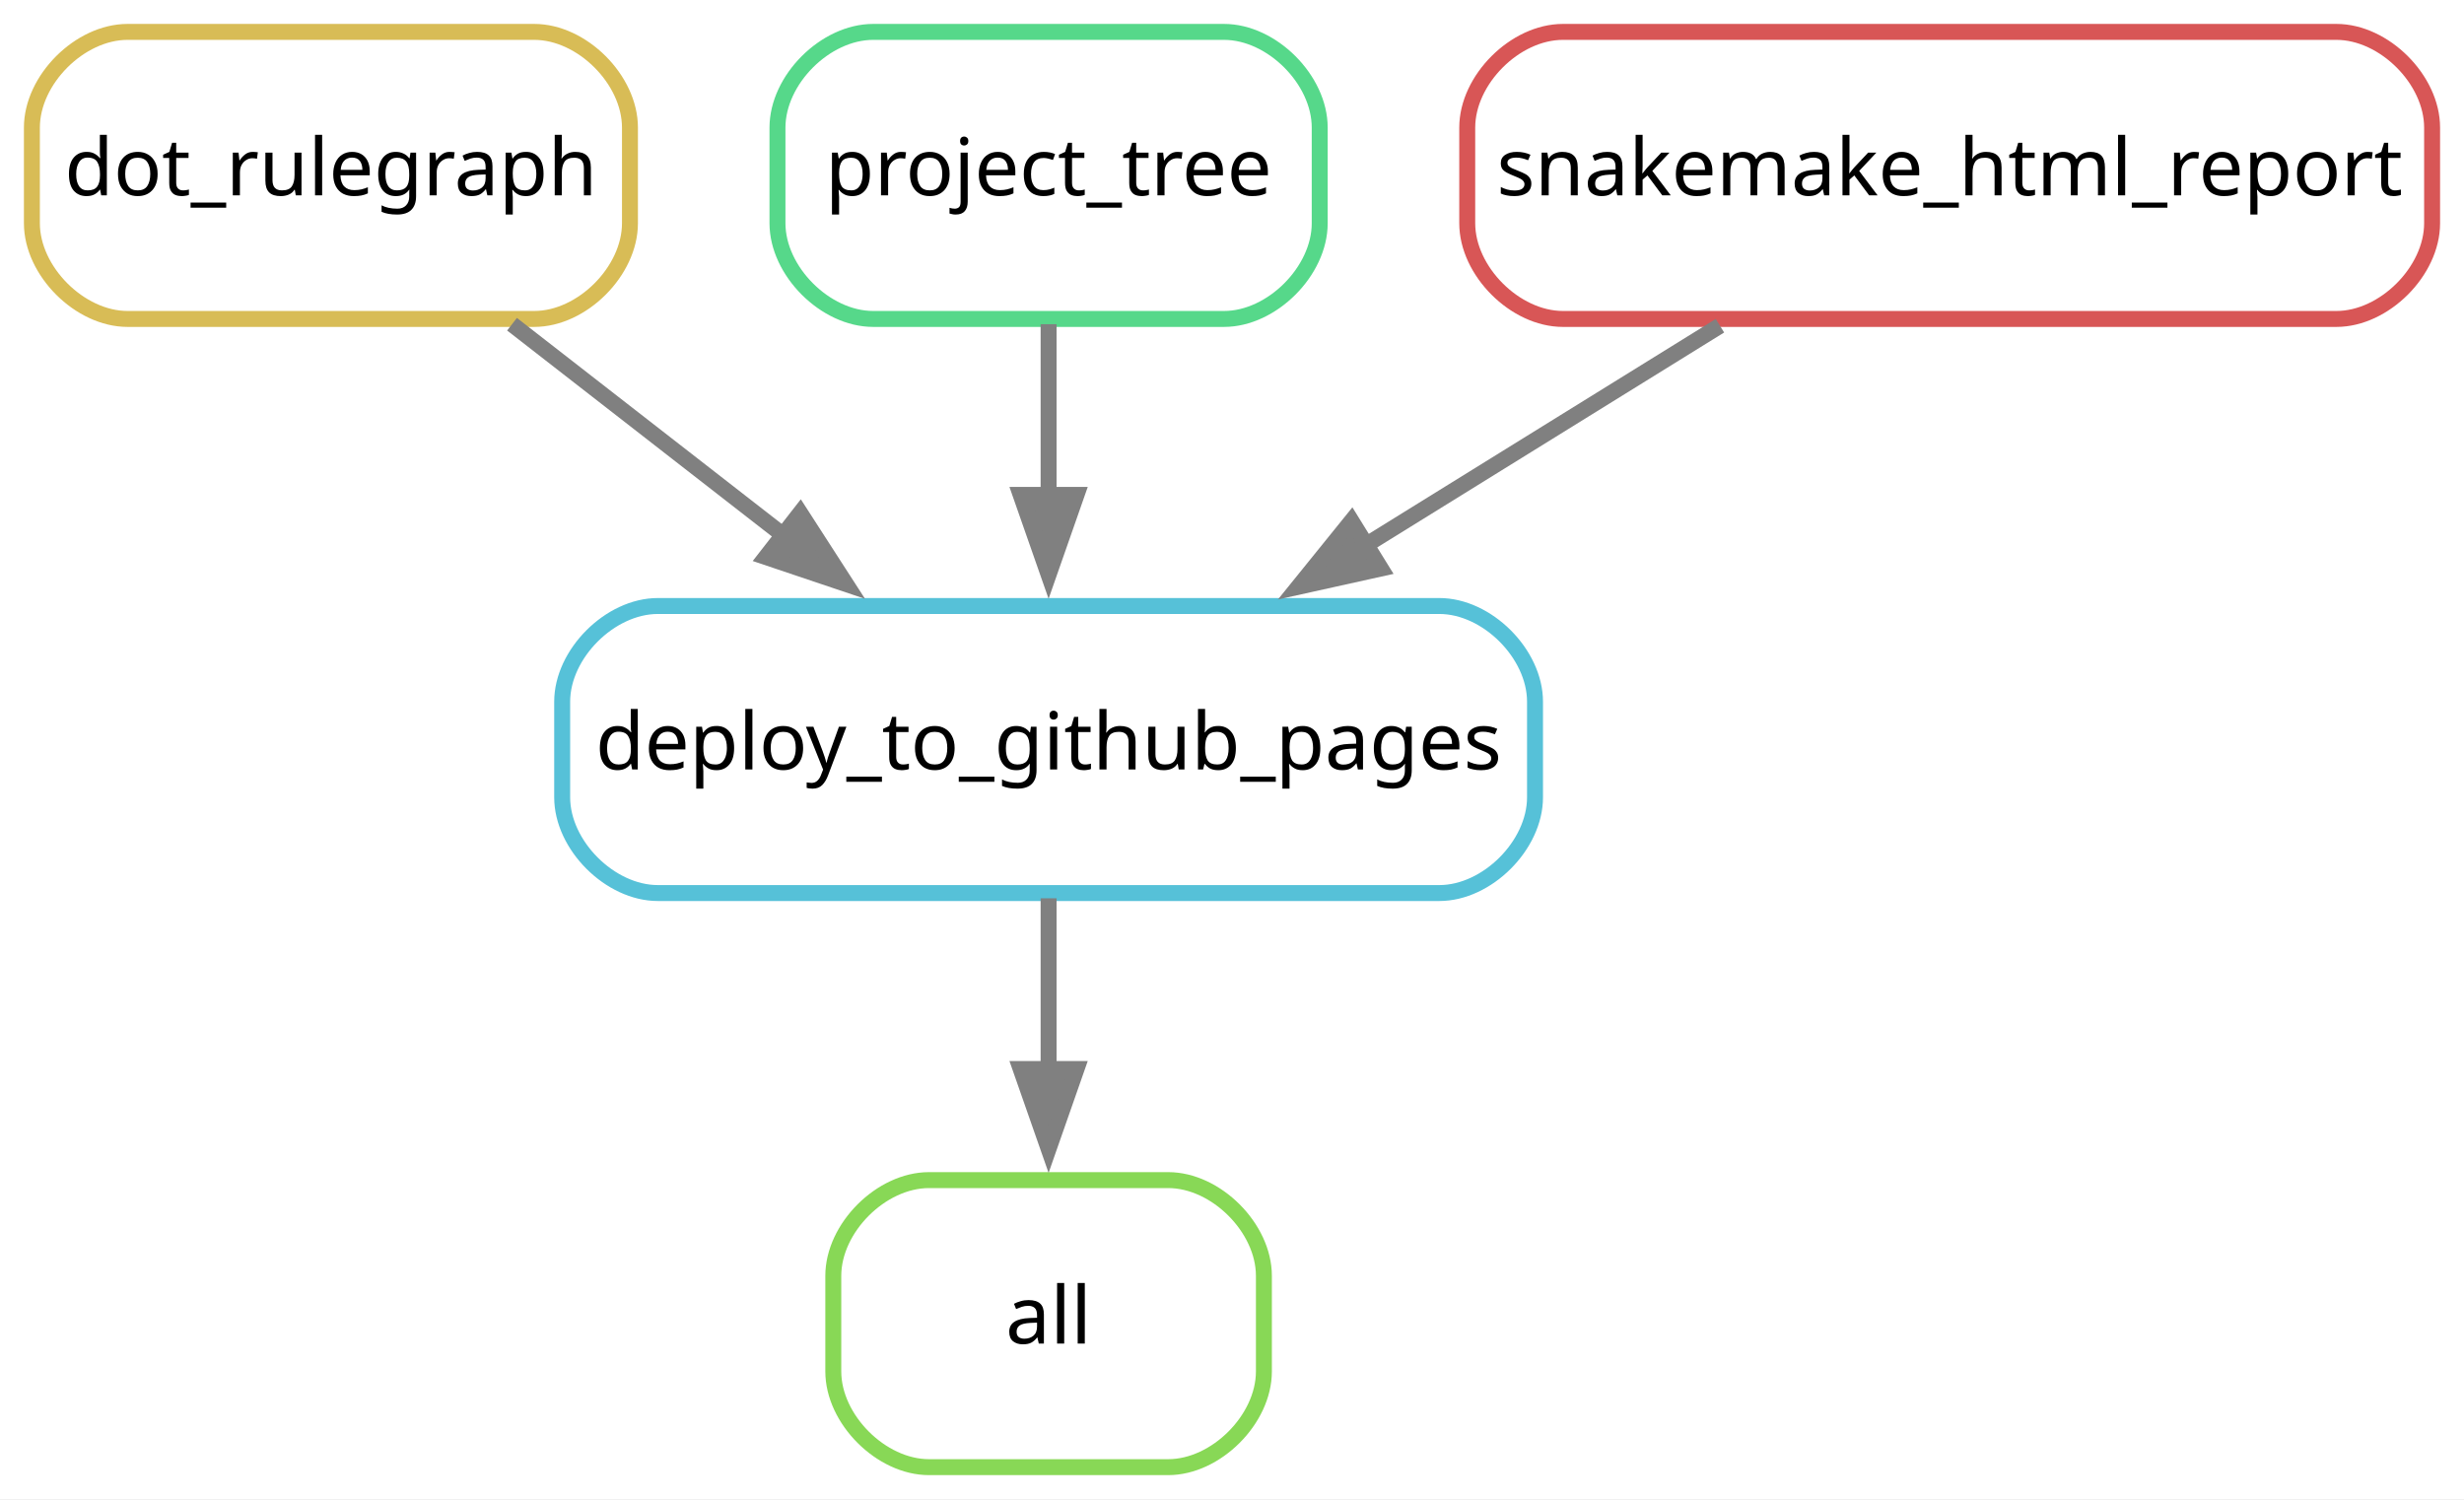
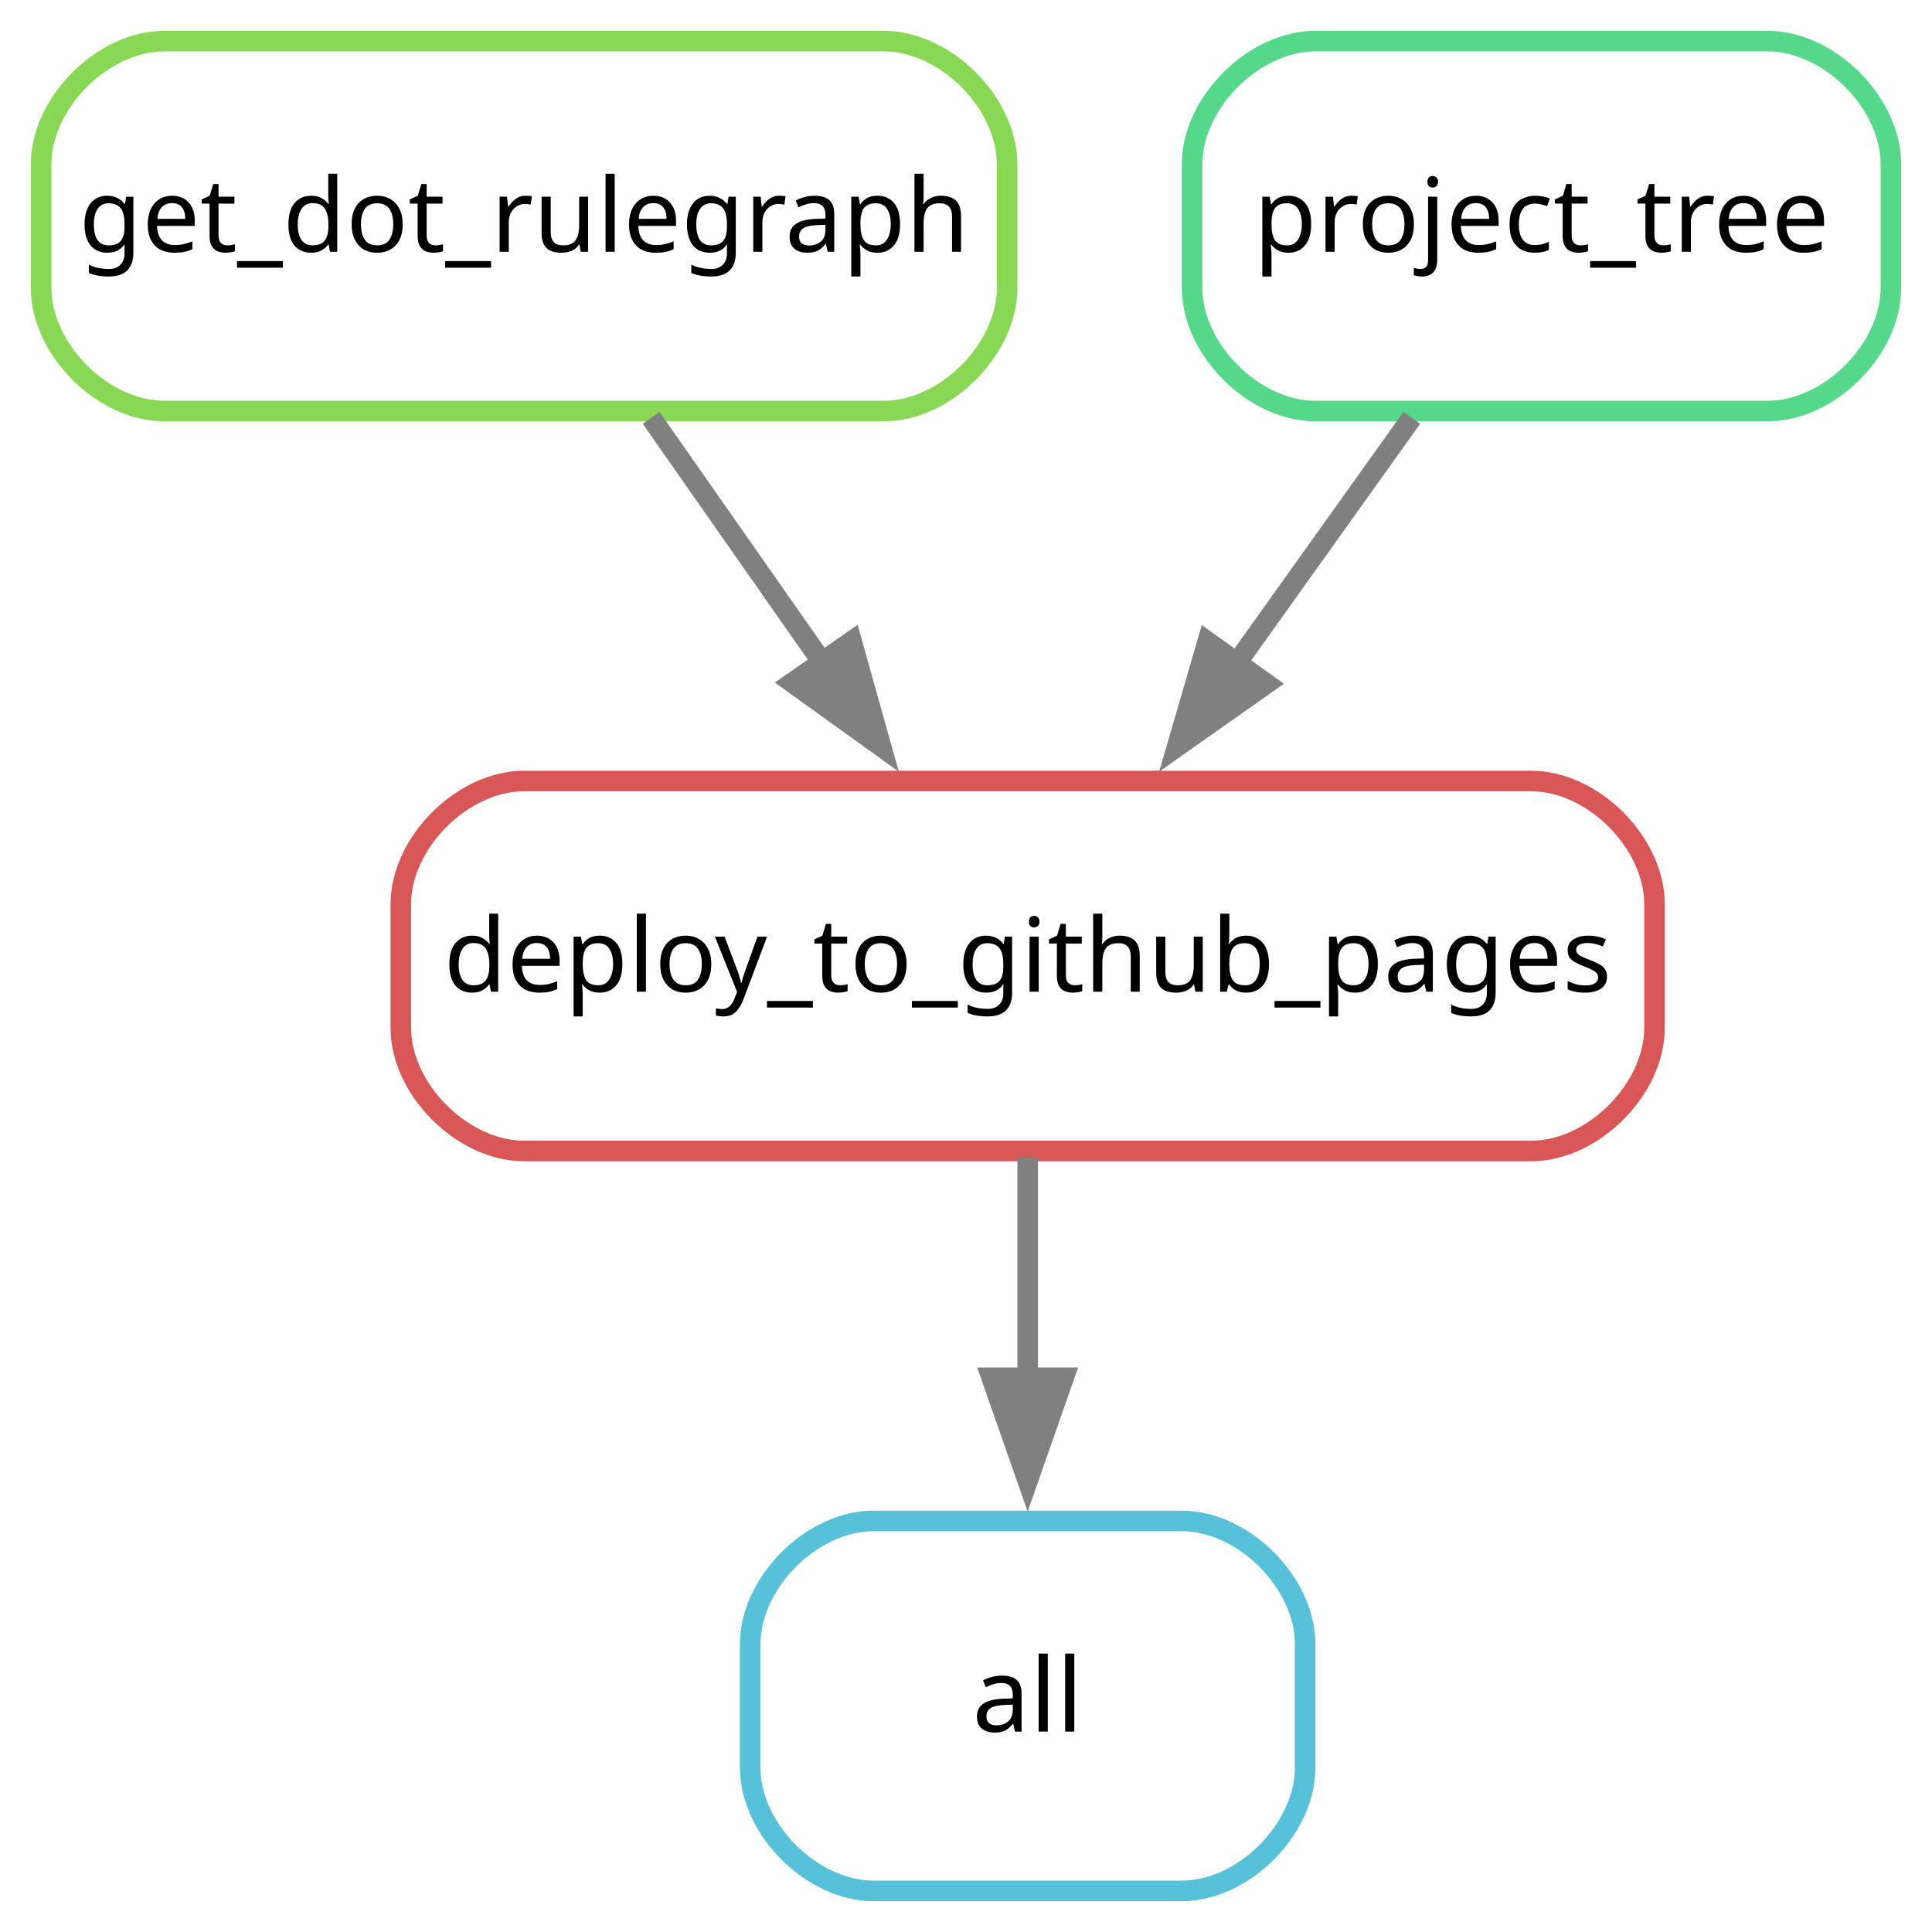
- <svg xmlns="http://www.w3.org/2000/svg" width="309pt" height="188pt" viewBox="0.00 0.00 309.00 188.00">
+ <svg xmlns="http://www.w3.org/2000/svg" width="188pt" height="188pt" viewBox="0.00 0.00 188.00 188.00">
  <g id="graph0" class="graph" transform="scale(1 1) rotate(0) translate(4 184)">
-     <polygon fill="white" stroke="none" points="-4,4 -4,-184 305,-184 305,4 -4,4" />
+     <polygon fill="white" stroke="none" points="-4,4 -4,-184 184,-184 184,4 -4,4" />
    <g id="node1" class="node">
-       <path fill="none" stroke="#88d856" stroke-width="2" d="M142.5,-36C142.5,-36 112.5,-36 112.5,-36 106.5,-36 100.5,-30 100.5,-24 100.5,-24 100.5,-12 100.5,-12 100.5,-6 106.5,0 112.5,0 112.5,0 142.5,0 142.5,0 148.5,0 154.5,-6 154.5,-12 154.5,-12 154.5,-24 154.5,-24 154.5,-30 148.5,-36 142.5,-36" />
-       <text text-anchor="middle" x="127.5" y="-15.5" font-family="sans" font-size="10.00">all</text>
+       <path fill="none" stroke="#56c1d8" stroke-width="2" d="M111,-36C111,-36 81,-36 81,-36 75,-36 69,-30 69,-24 69,-24 69,-12 69,-12 69,-6 75,0 81,0 81,0 111,0 111,0 117,0 123,-6 123,-12 123,-12 123,-24 123,-24 123,-30 117,-36 111,-36" />
+       <text text-anchor="middle" x="96" y="-15.5" font-family="sans" font-size="10.00">all</text>
    </g>
    <g id="node2" class="node">
-       <path fill="none" stroke="#56c1d8" stroke-width="2" d="M176.5,-108C176.5,-108 78.5,-108 78.5,-108 72.5,-108 66.5,-102 66.5,-96 66.5,-96 66.5,-84 66.5,-84 66.5,-78 72.5,-72 78.5,-72 78.5,-72 176.5,-72 176.5,-72 182.5,-72 188.5,-78 188.5,-84 188.5,-84 188.5,-96 188.5,-96 188.5,-102 182.5,-108 176.5,-108" />
-       <text text-anchor="middle" x="127.5" y="-87.5" font-family="sans" font-size="10.00">deploy_to_github_pages</text>
+       <path fill="none" stroke="#d85656" stroke-width="2" d="M145,-108C145,-108 47,-108 47,-108 41,-108 35,-102 35,-96 35,-96 35,-84 35,-84 35,-78 41,-72 47,-72 47,-72 145,-72 145,-72 151,-72 157,-78 157,-84 157,-84 157,-96 157,-96 157,-102 151,-108 145,-108" />
+       <text text-anchor="middle" x="96" y="-87.5" font-family="sans" font-size="10.00">deploy_to_github_pages</text>
    </g>
    <g id="edge1" class="edge">
-       <path fill="none" stroke="grey" stroke-width="2" d="M127.5,-71.34C127.5,-64.75 127.5,-57.08 127.5,-49.67" />
-       <polygon fill="grey" stroke="grey" stroke-width="2" points="131,-49.93 127.5,-39.93 124,-49.93 131,-49.93" />
+       <path fill="none" stroke="grey" stroke-width="2" d="M96,-71.34C96,-64.75 96,-57.08 96,-49.67" />
+       <polygon fill="grey" stroke="grey" stroke-width="2" points="99.5,-49.93 96,-39.93 92.5,-49.93 99.5,-49.93" />
    </g>
    <g id="node3" class="node">
-       <path fill="none" stroke="#d8bc56" stroke-width="2" d="M63,-180C63,-180 12,-180 12,-180 6,-180 0,-174 0,-168 0,-168 0,-156 0,-156 0,-150 6,-144 12,-144 12,-144 63,-144 63,-144 69,-144 75,-150 75,-156 75,-156 75,-168 75,-168 75,-174 69,-180 63,-180" />
-       <text text-anchor="middle" x="37.5" y="-159.5" font-family="sans" font-size="10.00">dot_rulegraph</text>
+       <path fill="none" stroke="#88d856" stroke-width="2" d="M82,-180C82,-180 12,-180 12,-180 6,-180 0,-174 0,-168 0,-168 0,-156 0,-156 0,-150 6,-144 12,-144 12,-144 82,-144 82,-144 88,-144 94,-150 94,-156 94,-156 94,-168 94,-168 94,-174 88,-180 82,-180" />
+       <text text-anchor="middle" x="47" y="-159.5" font-family="sans" font-size="10.00">get_dot_rulegraph</text>
    </g>
    <g id="edge3" class="edge">
-       <path fill="none" stroke="grey" stroke-width="2" d="M60.21,-143.34C70.58,-135.27 83.05,-125.57 94.43,-116.72" />
-       <polygon fill="grey" stroke="grey" stroke-width="2" points="96.35,-119.66 102.09,-110.76 92.05,-114.14 96.35,-119.66" />
+       <path fill="none" stroke="grey" stroke-width="2" d="M59.36,-143.34C64.43,-136.1 70.43,-127.53 76.08,-119.45" />
+       <polygon fill="grey" stroke="grey" stroke-width="2" points="78.87,-121.58 81.73,-111.38 73.13,-117.57 78.87,-121.58" />
    </g>
    <g id="node4" class="node">
-       <path fill="none" stroke="#56d88a" stroke-width="2" d="M149.5,-180C149.5,-180 105.5,-180 105.5,-180 99.5,-180 93.5,-174 93.5,-168 93.5,-168 93.5,-156 93.5,-156 93.5,-150 99.5,-144 105.5,-144 105.5,-144 149.5,-144 149.5,-144 155.5,-144 161.5,-150 161.5,-156 161.5,-156 161.5,-168 161.5,-168 161.5,-174 155.5,-180 149.5,-180" />
-       <text text-anchor="middle" x="127.5" y="-159.5" font-family="sans" font-size="10.00">project_tree</text>
-     </g>
-     <g id="edge4" class="edge">
-       <path fill="none" stroke="grey" stroke-width="2" d="M127.5,-143.34C127.5,-136.75 127.5,-129.08 127.5,-121.67" />
-       <polygon fill="grey" stroke="grey" stroke-width="2" points="131,-121.93 127.5,-111.93 124,-121.93 131,-121.93" />
-     </g>
-     <g id="node5" class="node">
-       <path fill="none" stroke="#d85656" stroke-width="2" d="M289,-180C289,-180 192,-180 192,-180 186,-180 180,-174 180,-168 180,-168 180,-156 180,-156 180,-150 186,-144 192,-144 192,-144 289,-144 289,-144 295,-144 301,-150 301,-156 301,-156 301,-168 301,-168 301,-174 295,-180 289,-180" />
-       <text text-anchor="middle" x="240.5" y="-159.5" font-family="sans" font-size="10.00">snakemake_html_report</text>
+       <path fill="none" stroke="#56d88a" stroke-width="2" d="M168,-180C168,-180 124,-180 124,-180 118,-180 112,-174 112,-168 112,-168 112,-156 112,-156 112,-150 118,-144 124,-144 124,-144 168,-144 168,-144 174,-144 180,-150 180,-156 180,-156 180,-168 180,-168 180,-174 174,-180 168,-180" />
+       <text text-anchor="middle" x="146" y="-159.5" font-family="sans" font-size="10.00">project_tree</text>
    </g>
    <g id="edge2" class="edge">
-       <path fill="none" stroke="grey" stroke-width="2" d="M211.69,-143.15C198.15,-134.76 181.78,-124.62 167.09,-115.52" />
-       <polygon fill="grey" stroke="grey" stroke-width="2" points="169.17,-112.7 158.83,-110.41 165.49,-118.65 169.17,-112.7" />
+       <path fill="none" stroke="grey" stroke-width="2" d="M133.38,-143.34C128.21,-136.1 122.09,-127.53 116.32,-119.45" />
+       <polygon fill="grey" stroke="grey" stroke-width="2" points="119.21,-117.47 110.55,-111.37 113.51,-121.54 119.21,-117.47" />
    </g>
  </g>
</svg>
